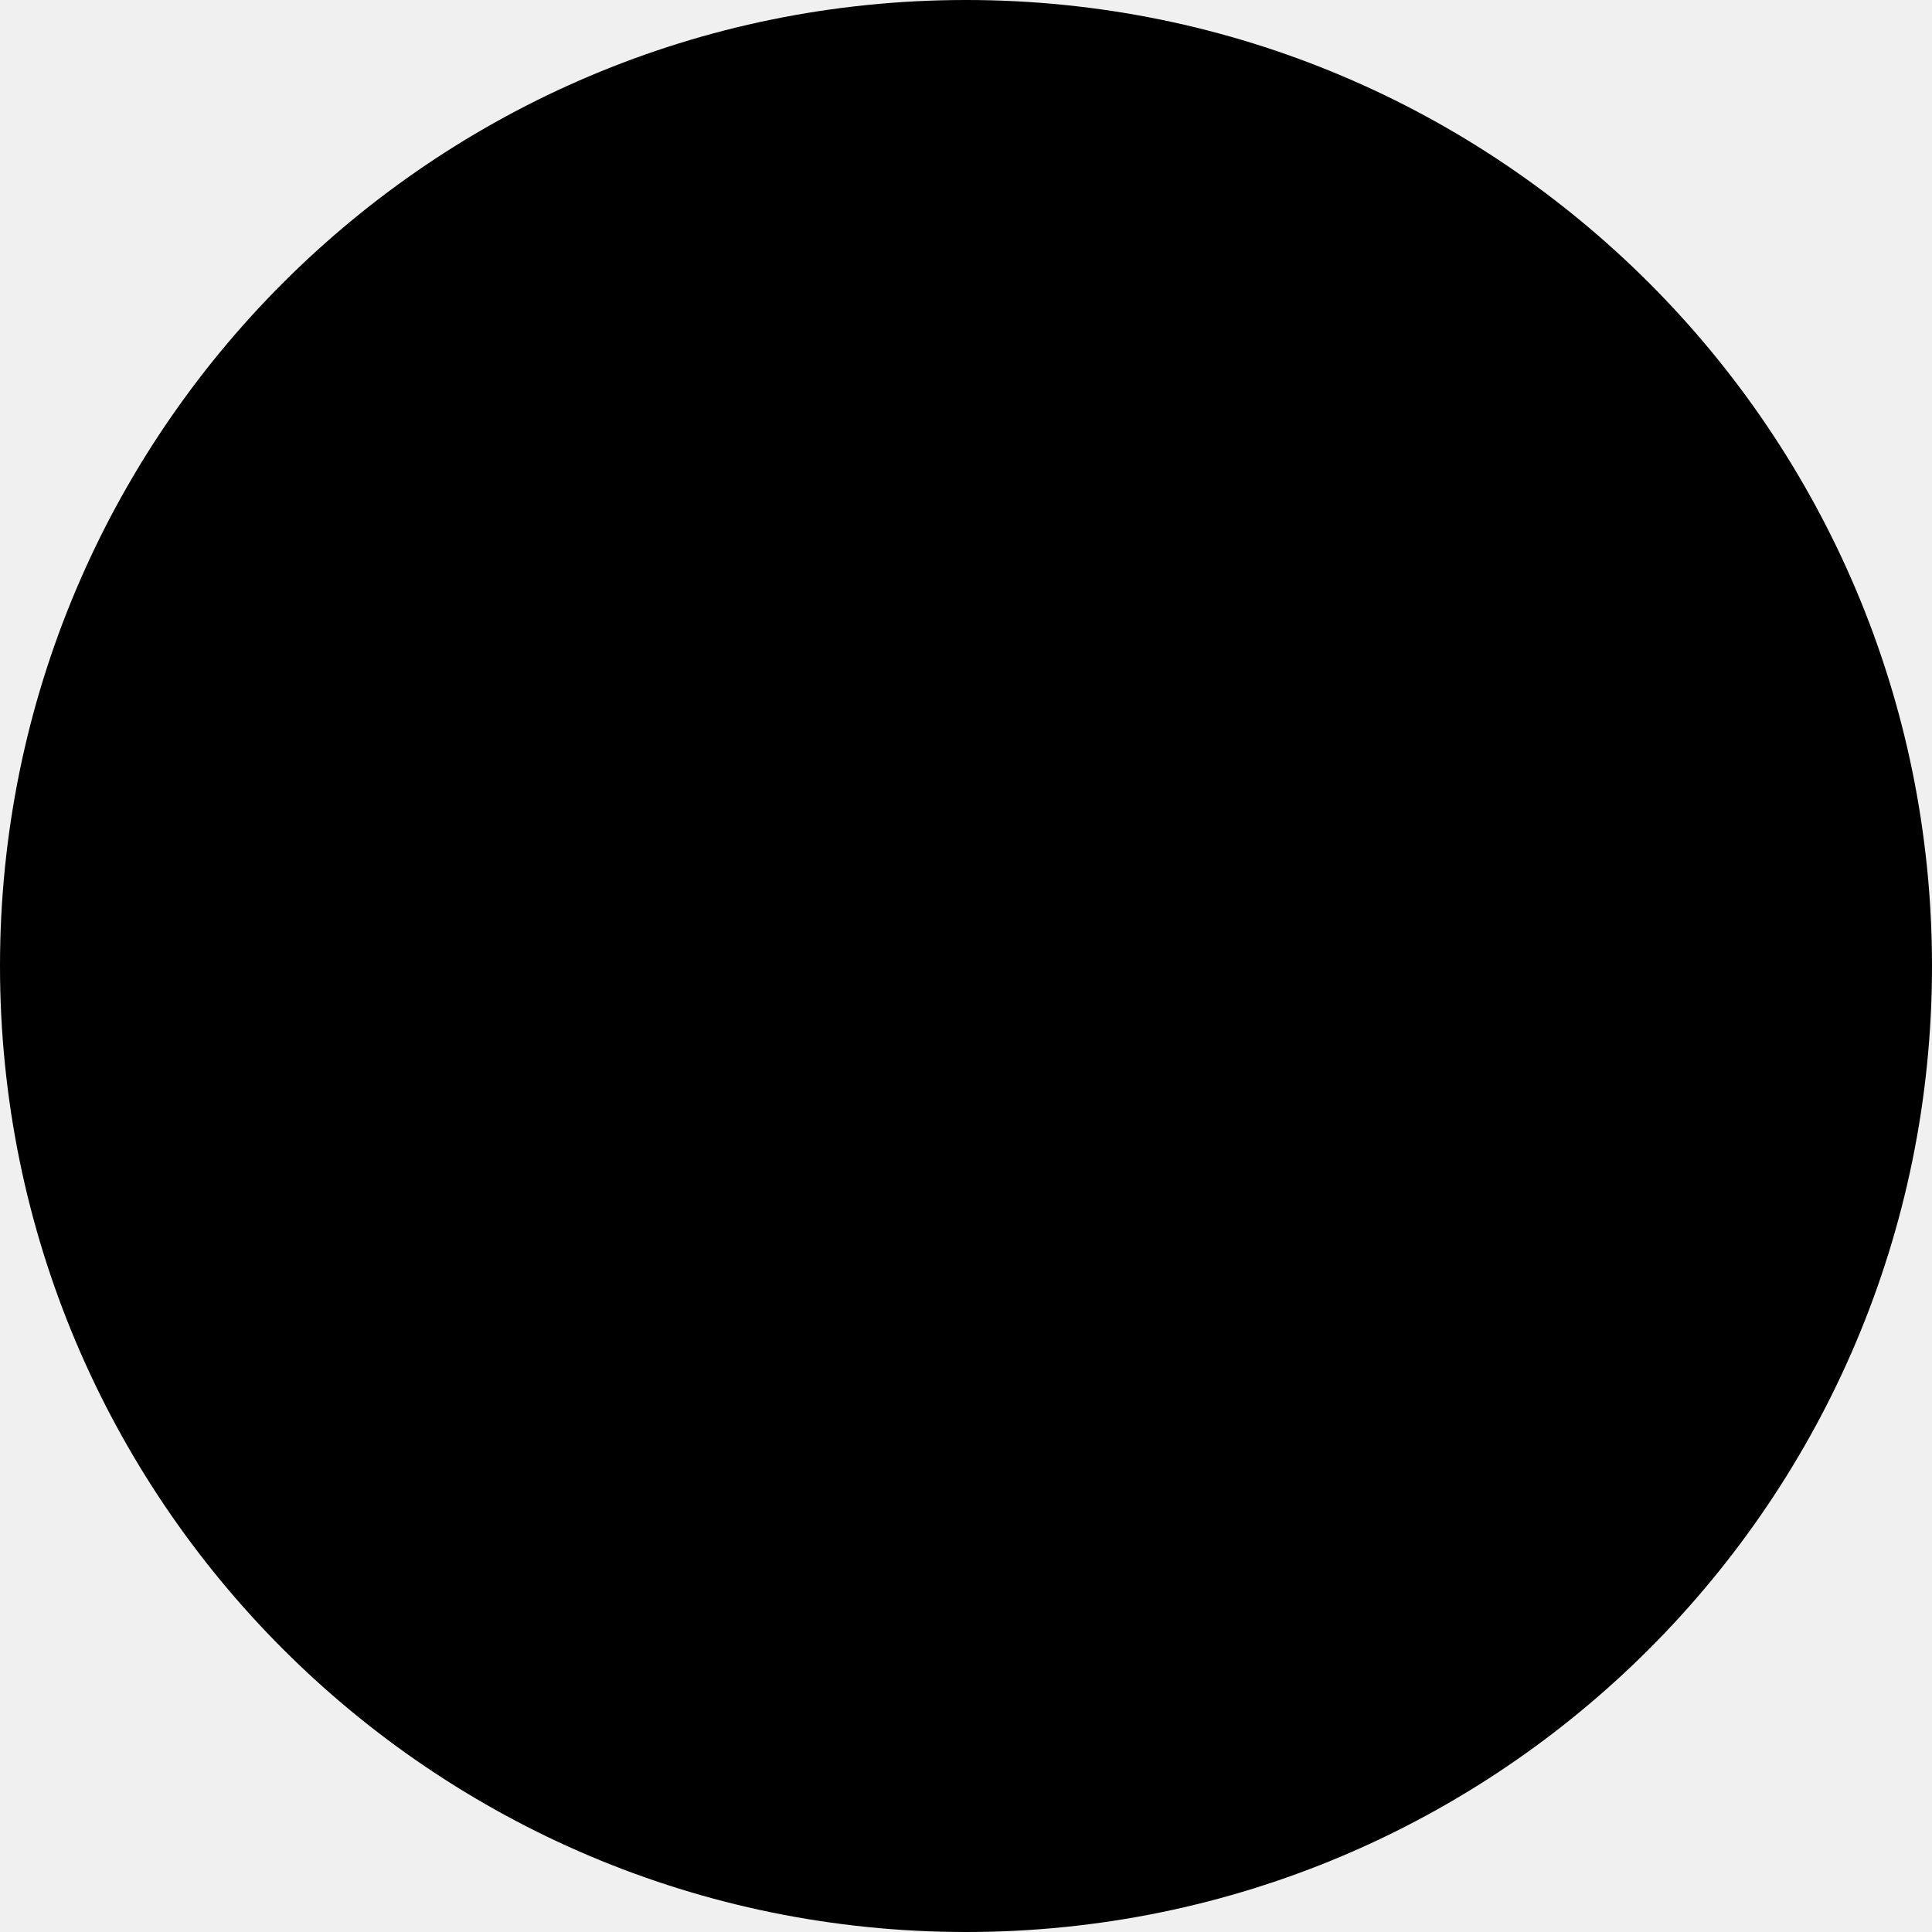
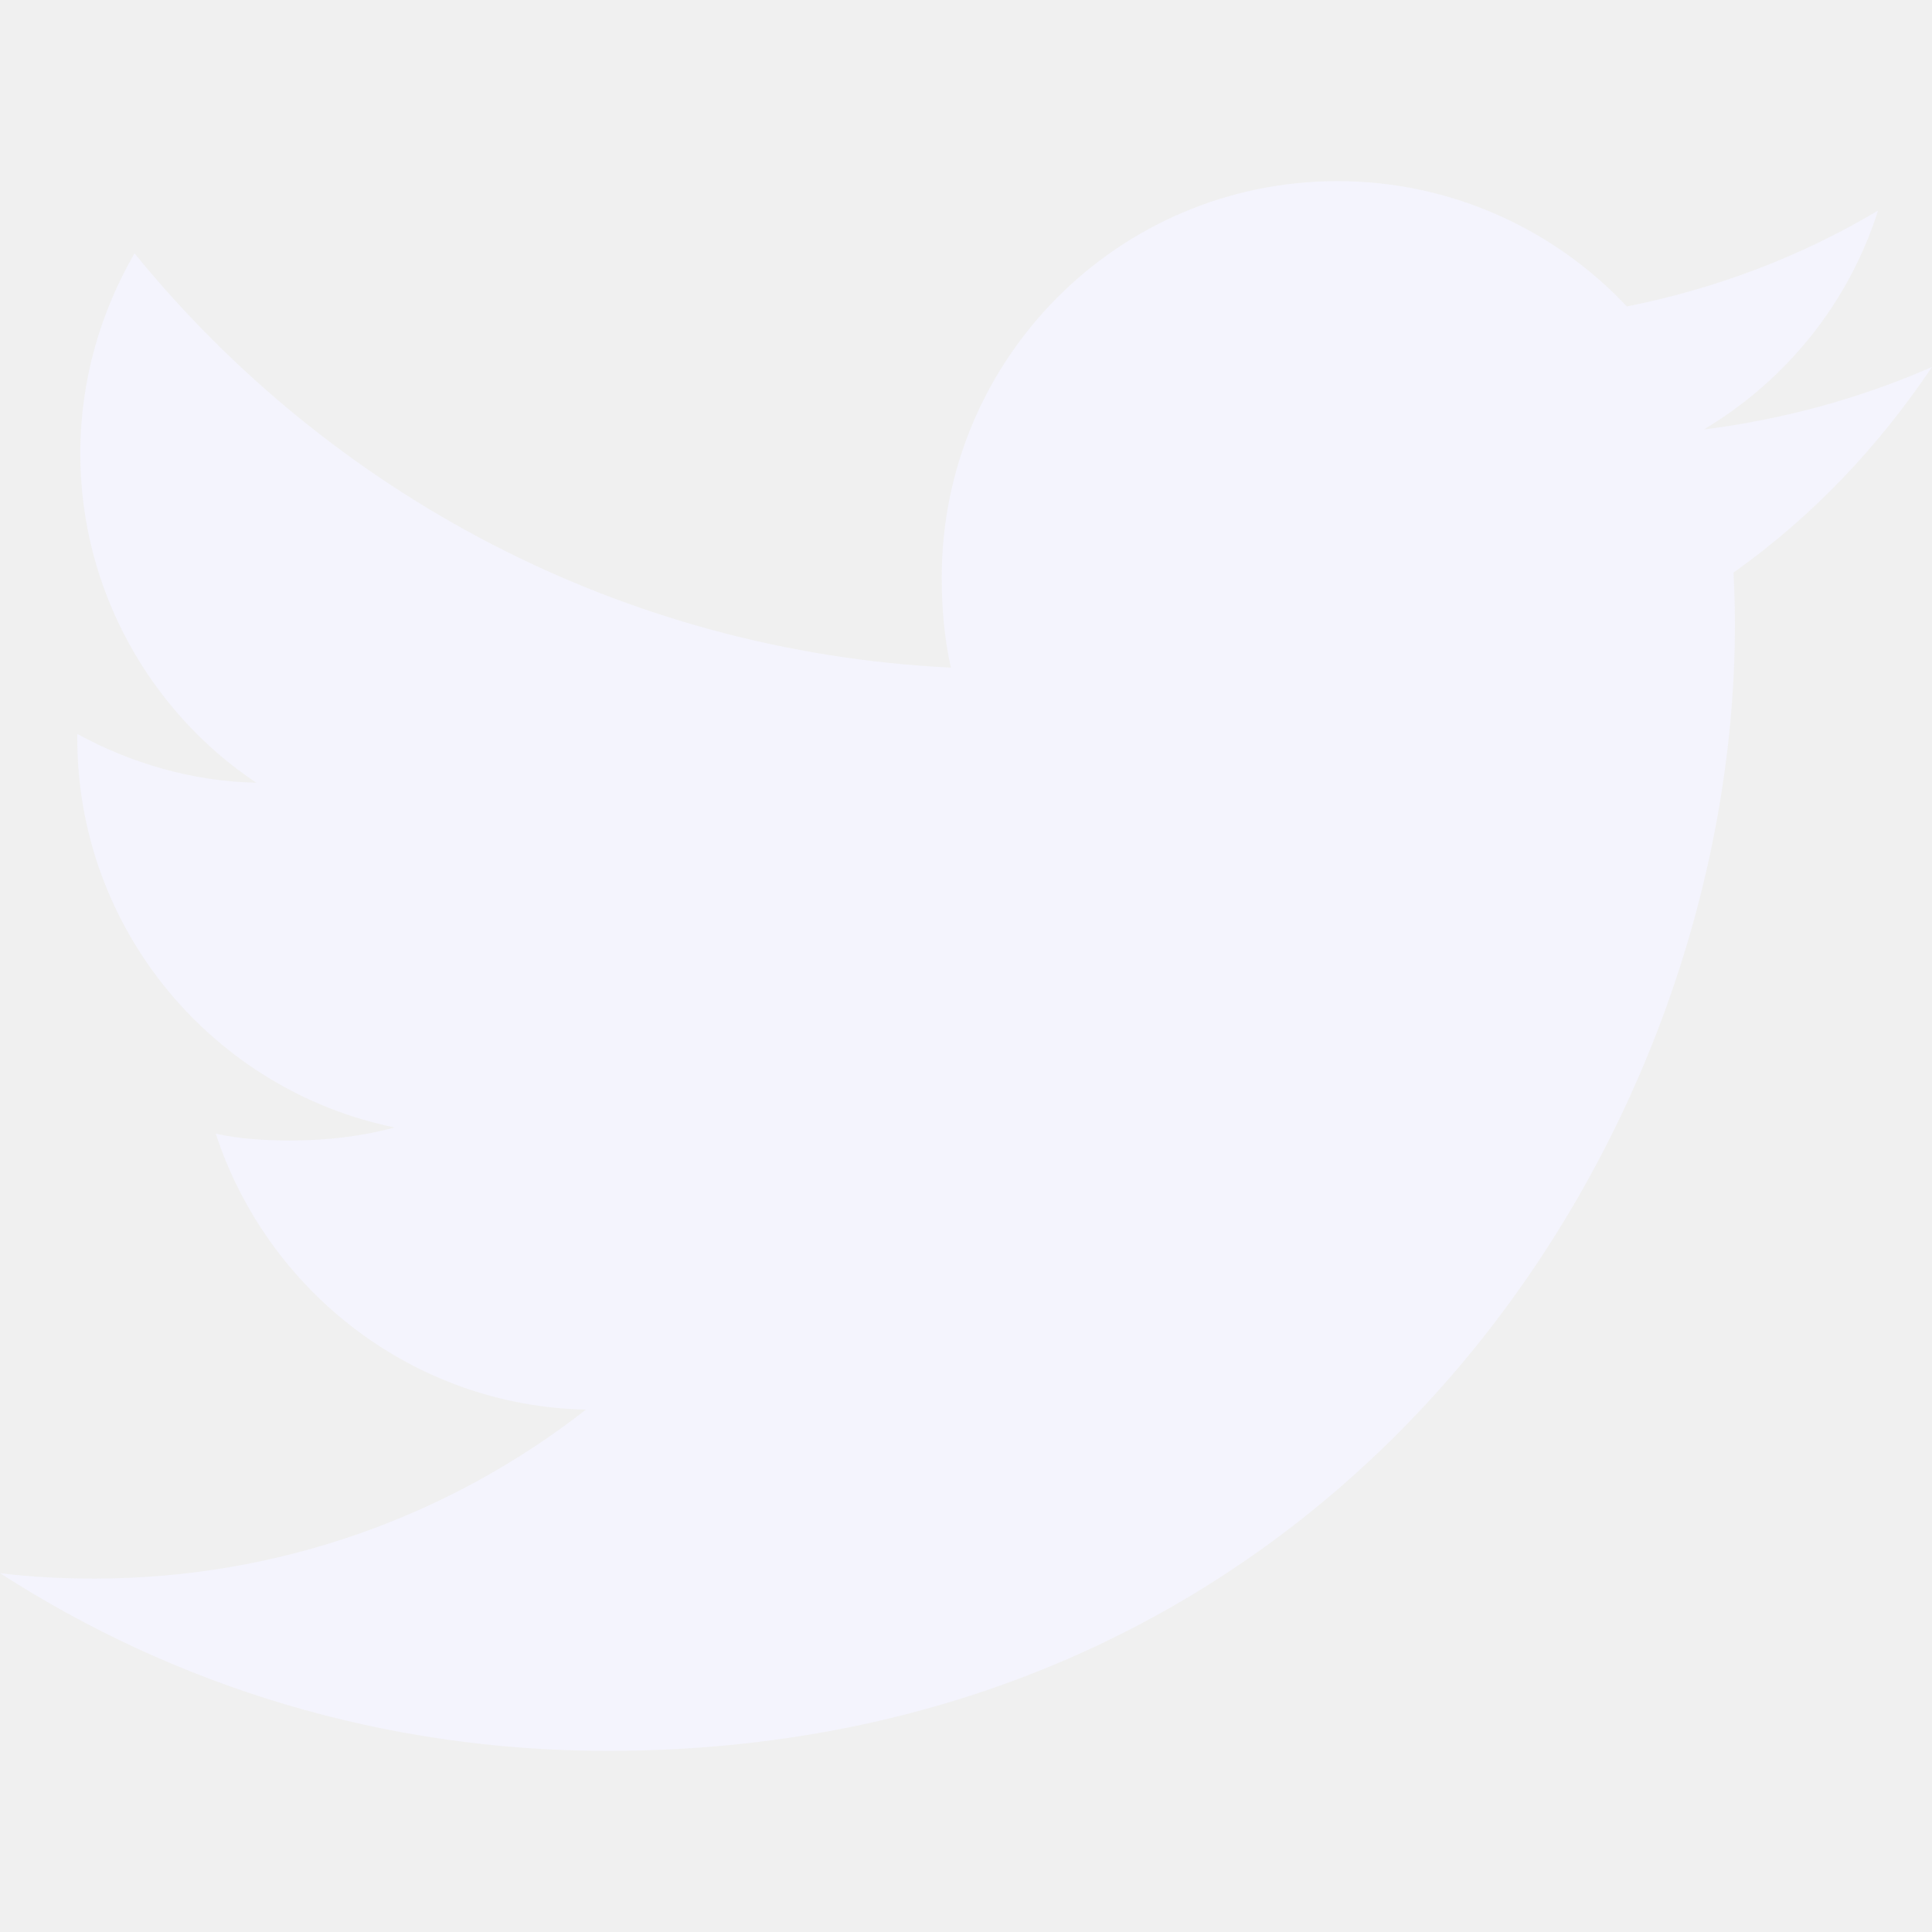
- <svg xmlns="http://www.w3.org/2000/svg" version="1.1" width="1024" height="1024" viewBox="0 0 1024 1024">
-   <g id="icomoon-ignore">
- </g>
-   <path d="M1024 512c0 141.384-57.308 269.384-149.962 362.038s-220.654 149.962-362.038 149.962c-141.384 0-269.385-57.308-362.039-149.962s-149.961-220.654-149.961-362.038c0-141.384 57.308-269.385 149.961-362.039s220.655-149.961 362.039-149.961c141.384 0 269.384 57.308 362.038 149.961s149.962 220.655 149.962 362.039z" />
-   <path d="M716.8 384.996c-15.232 6.682-31.462 11.11-48.384 13.261 17.408-10.394 30.694-26.726 36.941-46.413-16.23 9.677-34.15 16.512-53.248 20.326-15.411-16.41-37.376-26.573-61.338-26.573-46.49 0-83.917 37.734-83.917 83.994 0 6.656 0.563 13.056 1.946 19.149-69.811-3.405-131.584-36.864-173.082-87.834-7.245 12.57-11.494 26.957-11.494 42.445 0 29.082 14.976 54.861 37.299 69.786-13.491-0.256-26.726-4.173-37.939-10.342 0 0.256 0 0.589 0 0.922 0 40.806 29.107 74.701 67.277 82.509-6.835 1.869-14.285 2.765-22.016 2.765-5.376 0-10.803-0.307-15.898-1.434 10.88 33.254 41.754 57.702 78.464 58.496-28.57 22.349-64.845 35.814-104.115 35.814-6.886 0-13.491-0.307-20.096-1.152 37.197 23.987 81.28 37.683 128.819 37.683 154.522 0 239.002-128 239.002-238.95 0-3.712-0.128-7.296-0.307-10.854 16.666-11.827 30.669-26.598 42.086-43.597z" />
+ <svg xmlns="http://www.w3.org/2000/svg" width="16" height="16" viewBox="0 0 16 16" fill="none">
+   <g clip-path="url(#clip0_551801_1293)">
+     <path d="M16 3.039C15.405 3.3 14.771 3.473 14.11 3.557C14.79 3.151 15.309 2.513 15.553 1.744C14.919 2.122 14.219 2.389 13.473 2.538C12.871 1.897 12.013 1.5 11.077 1.5C9.261 1.5 7.799 2.974 7.799 4.781C7.799 5.041 7.821 5.291 7.875 5.529C5.148 5.396 2.735 4.089 1.114 2.098C0.831 2.589 0.665 3.151 0.665 3.756C0.665 4.892 1.25 5.899 2.122 6.482C1.595 6.472 1.078 6.319 0.64 6.078C0.64 6.088 0.64 6.101 0.64 6.114C0.64 7.708 1.777 9.032 3.268 9.337C3.001 9.41 2.71 9.445 2.408 9.445C2.198 9.445 1.986 9.433 1.787 9.389C2.212 10.688 3.418 11.643 4.852 11.674C3.736 12.547 2.319 13.073 0.785 13.073C0.516 13.073 0.258 13.061 0 13.028C1.453 13.965 3.175 14.5 5.032 14.5C11.068 14.5 14.368 9.5 14.368 5.166C14.368 5.021 14.363 4.881 14.356 4.742C15.007 4.28 15.554 3.703 16 3.039Z" fill="#F4F4FD" />
+   </g>
+   <defs>
+     <clipPath id="clip0_551801_1293">
+       <rect width="16" height="16" fill="white" />
+     </clipPath>
+   </defs>
</svg>
